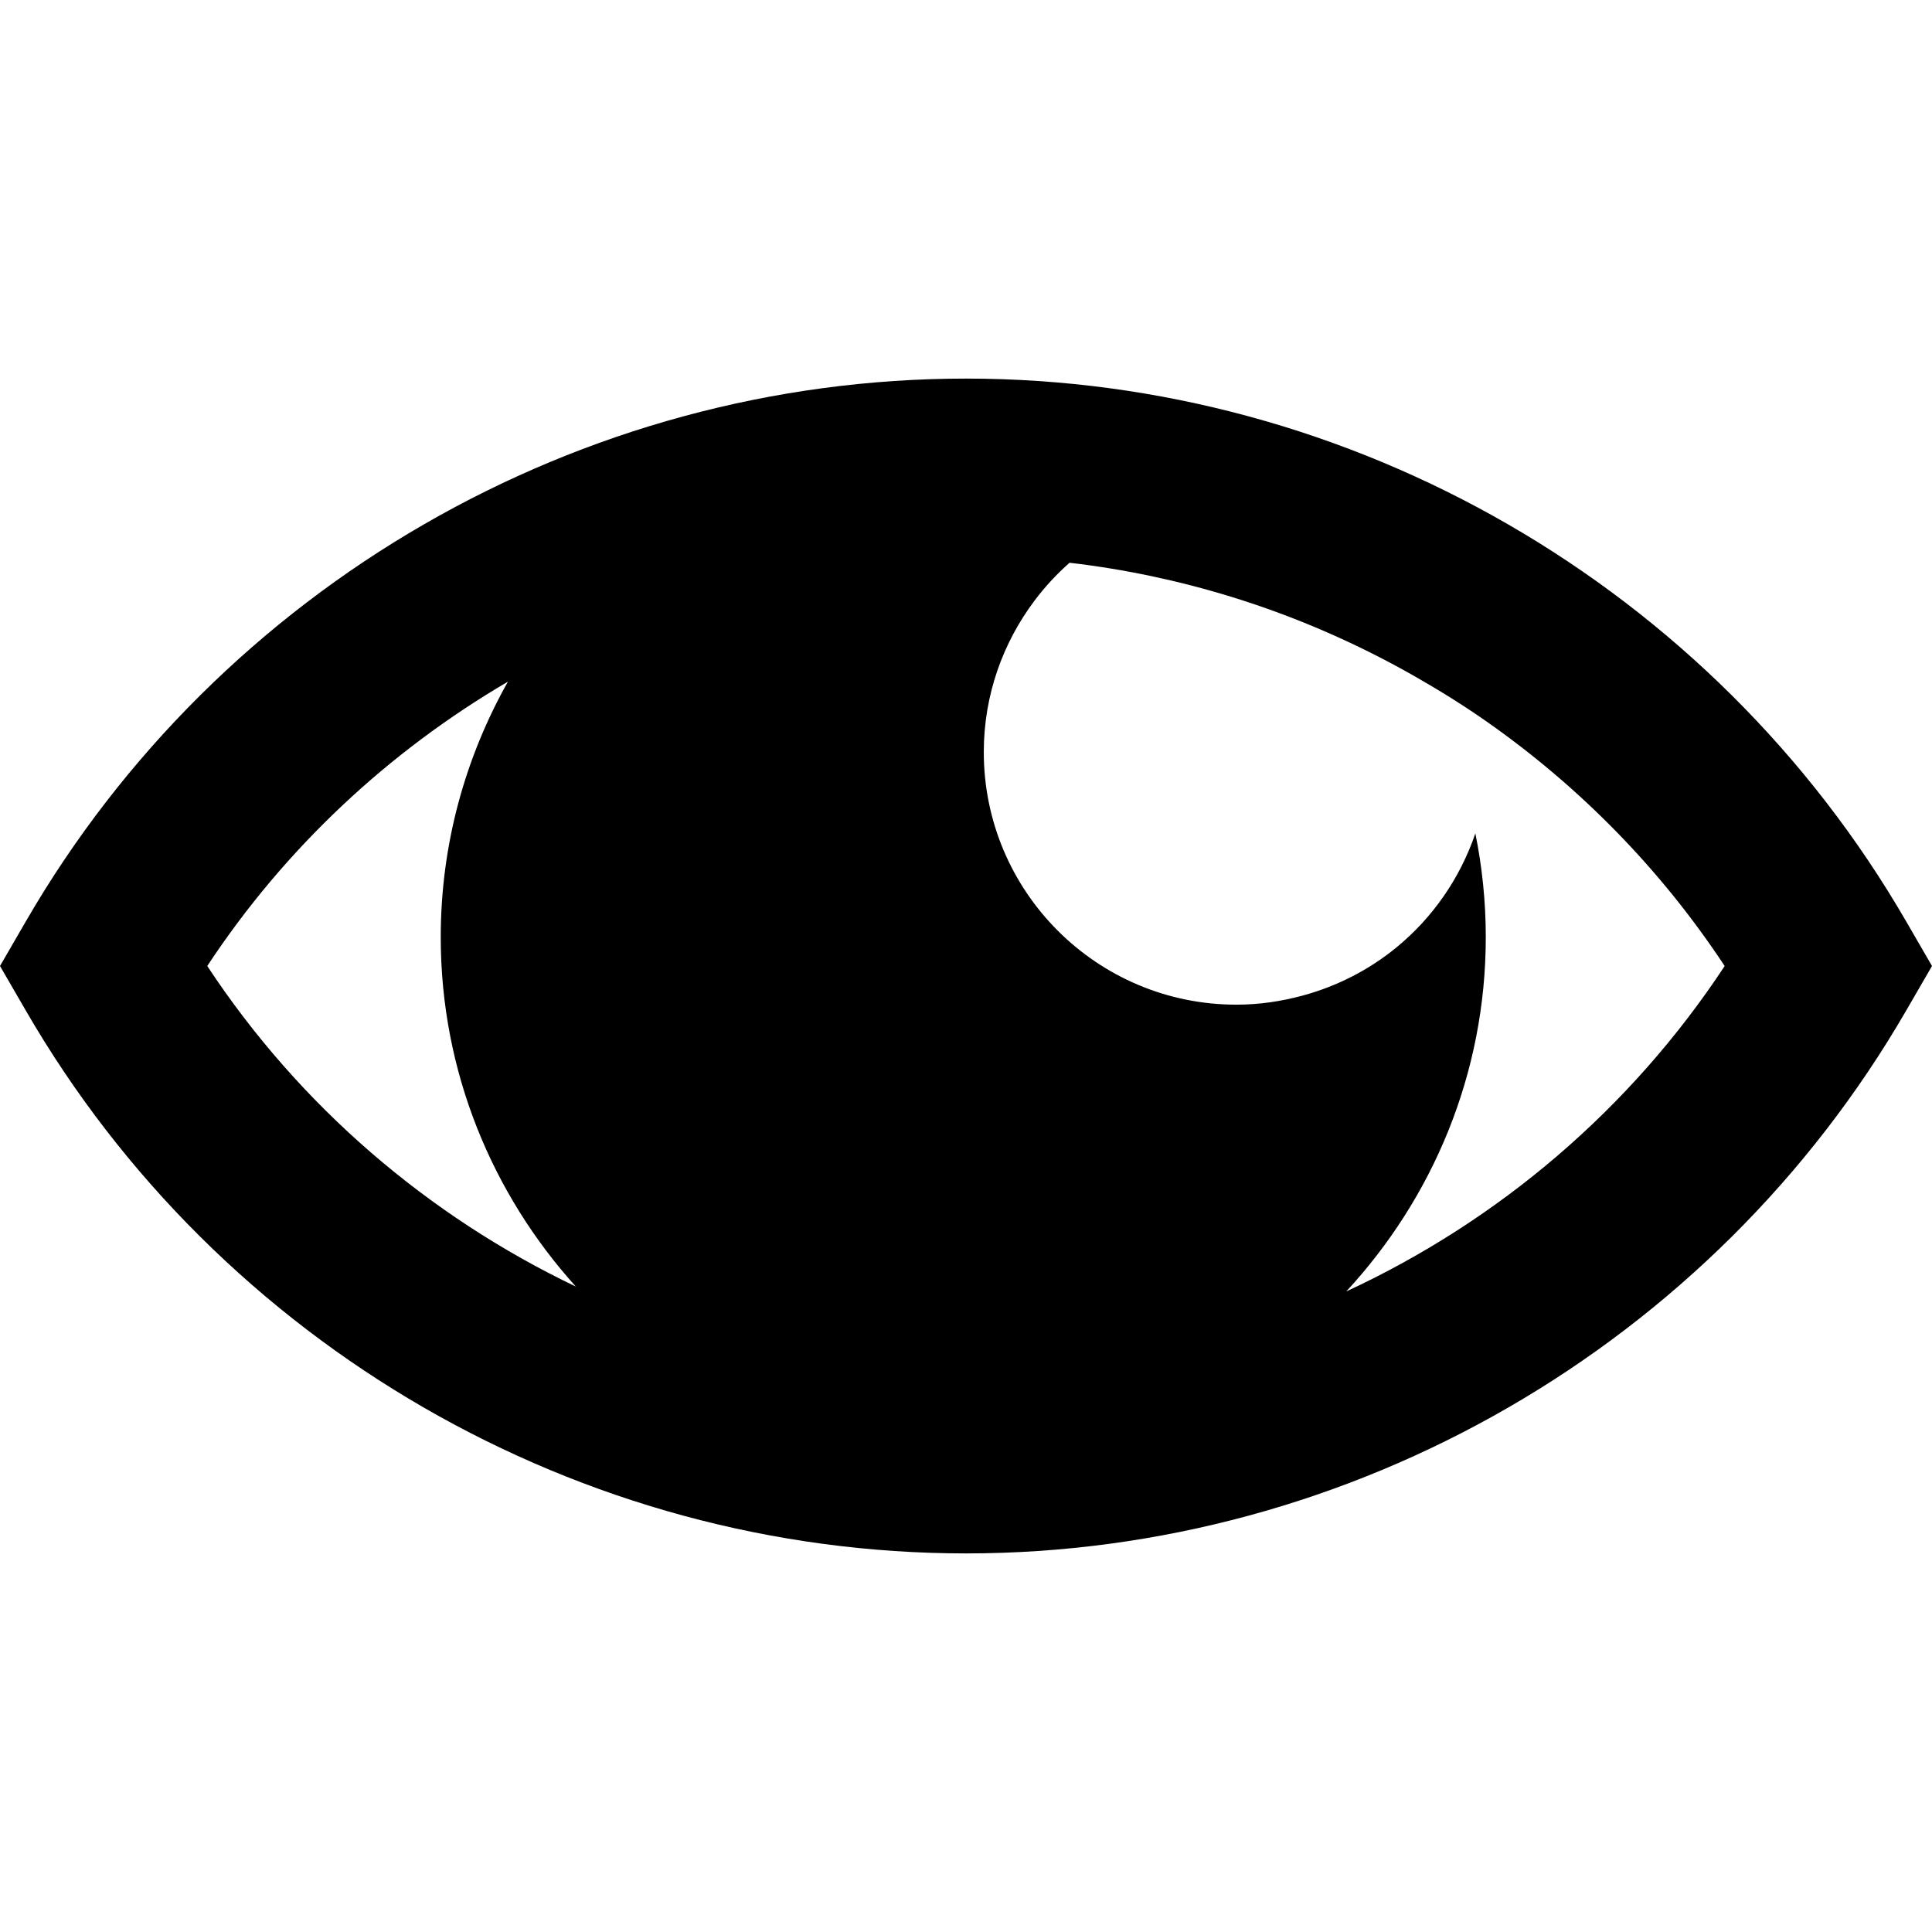
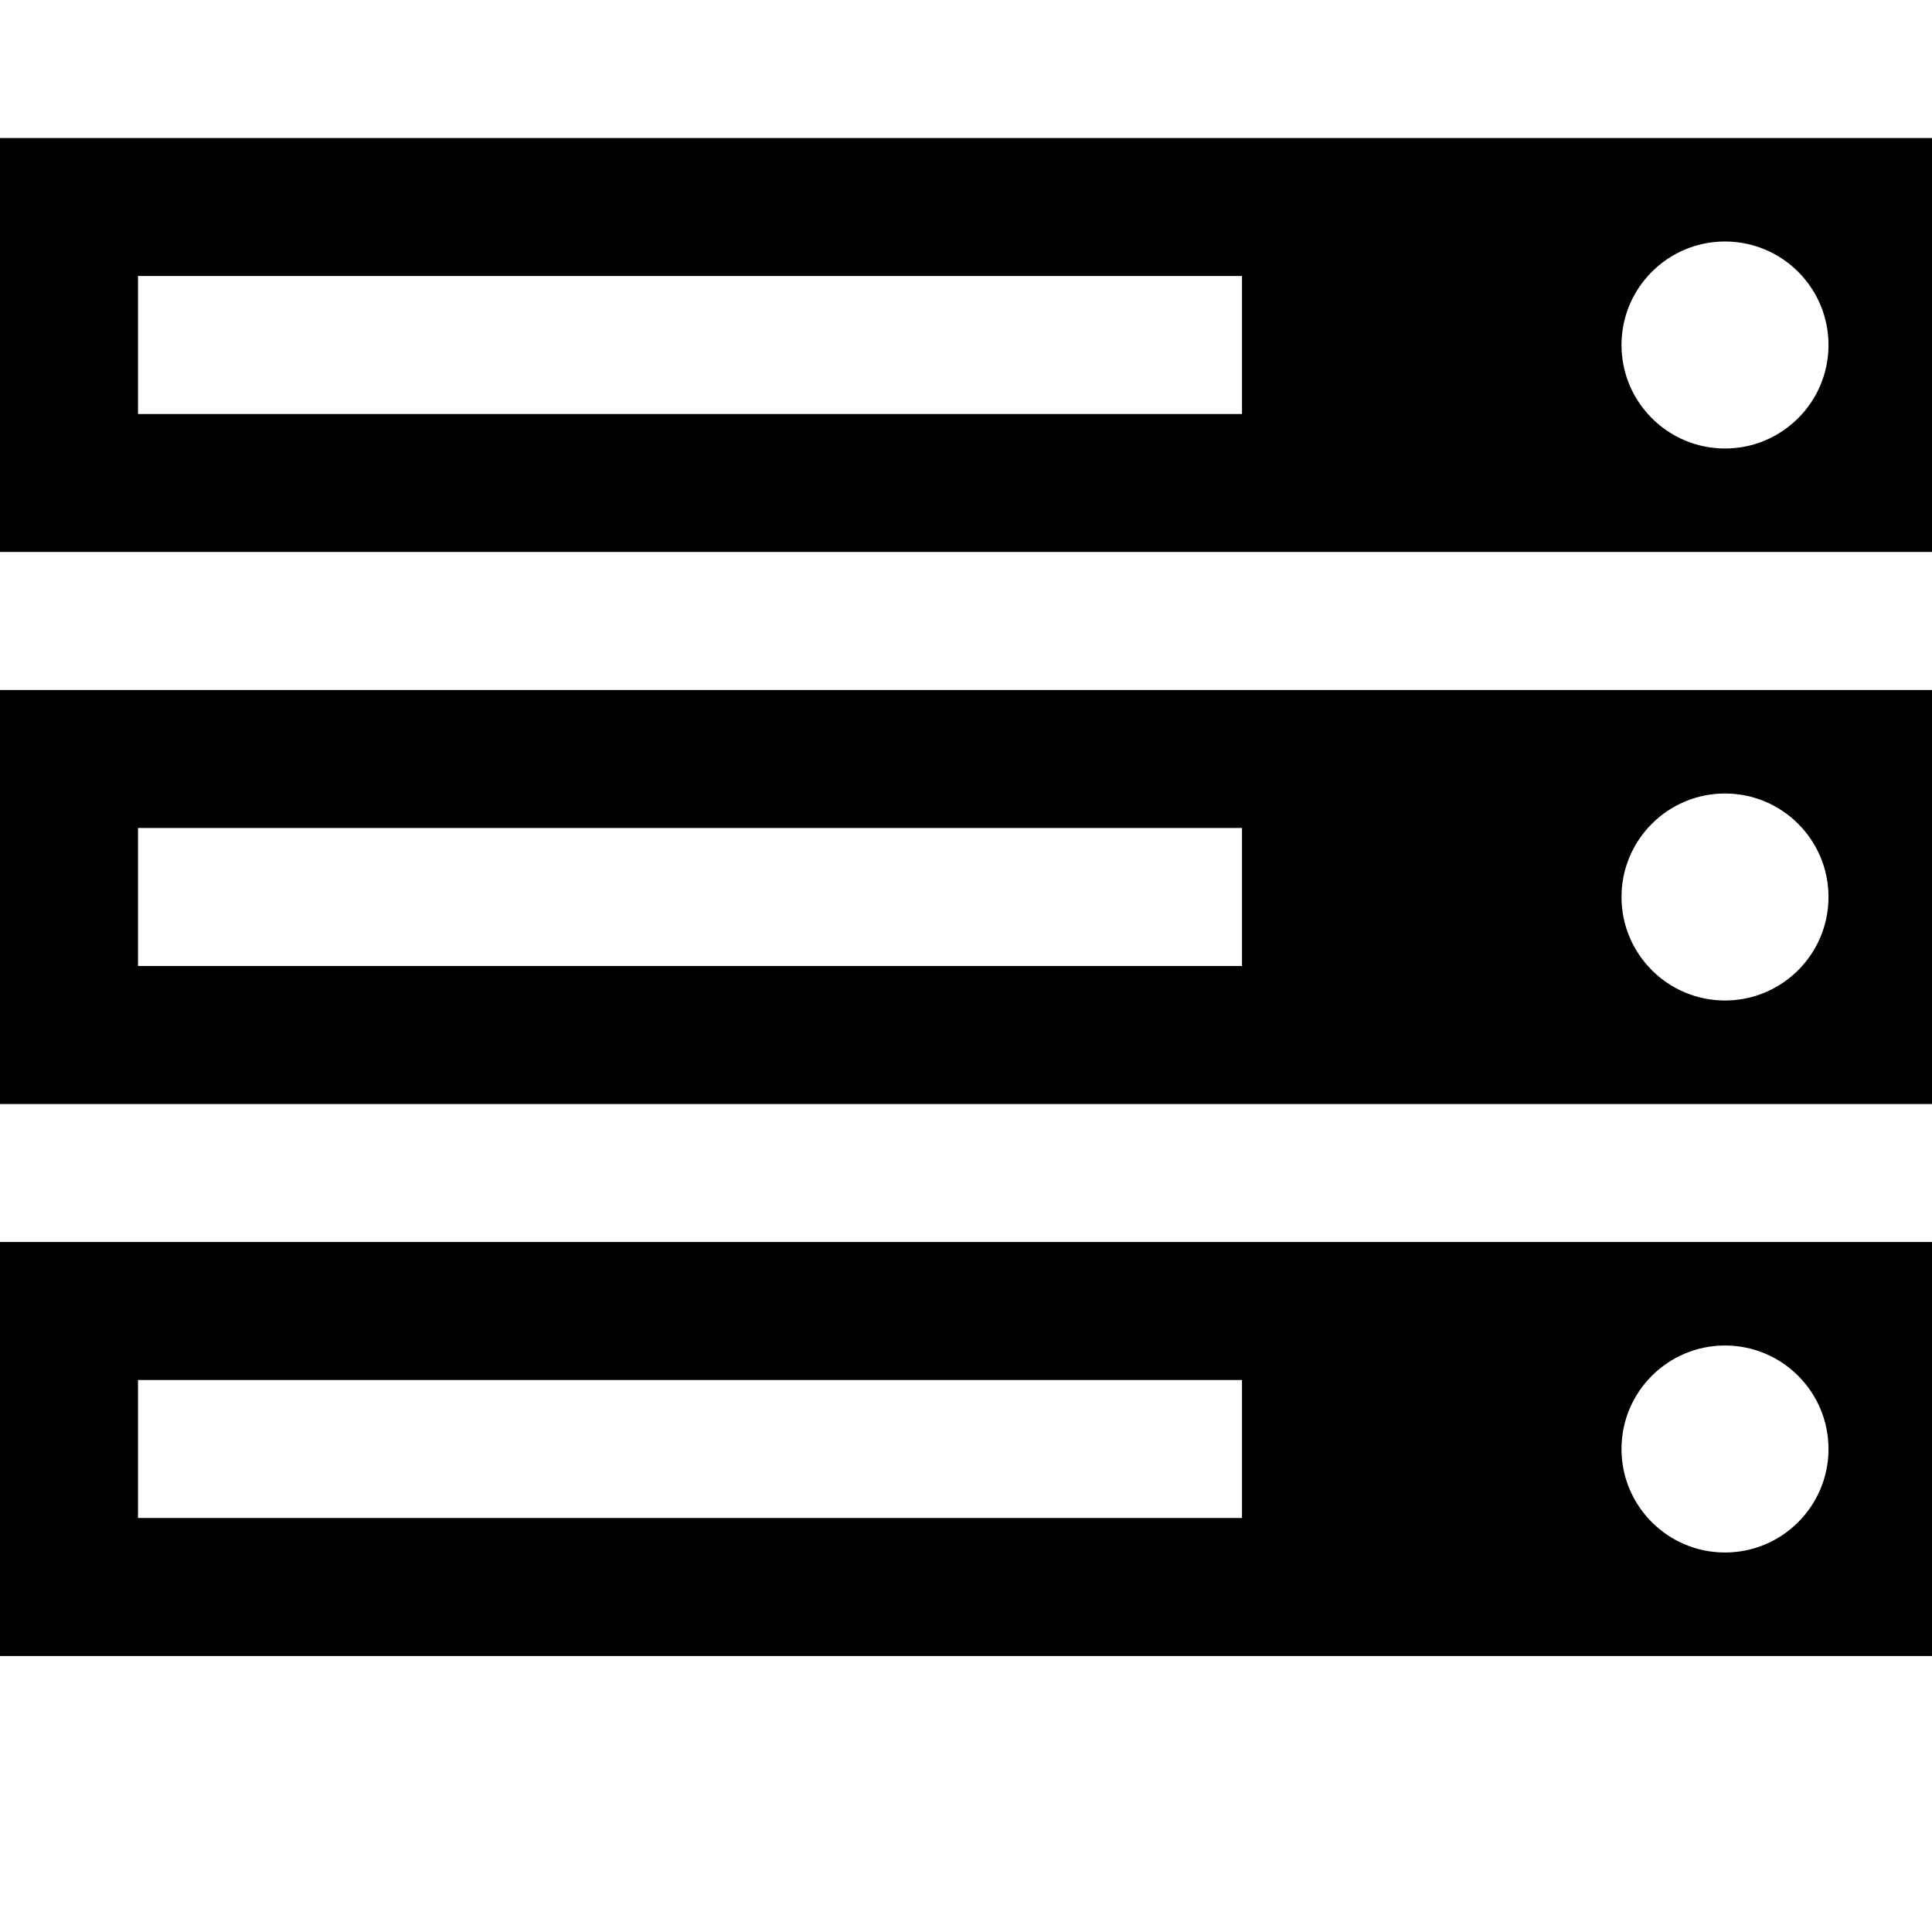
- <svg xmlns="http://www.w3.org/2000/svg" version="1.1" id="Capa_1" x="0px" y="0px" viewBox="0 0 54.308 54.308" style="enable-background:new 0 0 54.308 54.308;" xml:space="preserve">
-   <g>
-     <path style="fill:7bd500;" d="M53.583,25.902c-5.448-9.413-15.575-15.26-26.429-15.26S6.173,16.489,0.725,25.902L0,27.154   l0.725,1.252c5.447,9.413,15.574,15.26,26.429,15.26s20.981-5.847,26.429-15.26l0.725-1.252L53.583,25.902z M5.826,27.154   c2.187-3.319,5.102-6.031,8.452-7.993c-1.198,2.126-1.889,4.574-1.889,7.183c0,3.778,1.446,7.215,3.797,9.821   C12.031,34.179,8.419,31.089,5.826,27.154z M37.843,36.302c2.426-2.621,3.922-6.114,3.922-9.958c0-0.999-0.102-1.974-0.293-2.917   c-0.432,1.268-1.207,2.377-2.222,3.208c-0.762,0.624-1.658,1.086-2.635,1.351c-0.594,0.161-1.216,0.255-1.86,0.255   c-3.922,0-7.101-3.179-7.101-7.101c0-1.605,0.539-3.08,1.436-4.269c0.289-0.383,0.615-0.735,0.974-1.052   c1.55,0.18,3.069,0.503,4.543,0.956c1.81,0.557,3.547,1.314,5.184,2.249c0.687,0.393,1.36,0.811,2.008,1.266   c2.608,1.829,4.888,4.145,6.681,6.865C45.83,31.178,42.117,34.323,37.843,36.302z" />
-   </g>
-   <g>
- </g>
-   <g>
- </g>
-   <g>
- </g>
-   <g>
- </g>
-   <g>
- </g>
-   <g>
- </g>
-   <g>
- </g>
-   <g>
- </g>
-   <g>
- </g>
-   <g>
- </g>
-   <g>
- </g>
-   <g>
- </g>
-   <g>
- </g>
-   <g>
- </g>
-   <g>
- </g>
+ <svg xmlns="http://www.w3.org/2000/svg" version="1.1" width="28" height="28" viewBox="0 0 28 28">
+   <path d="M2 22h16v-2h-16v2zM2 14h16v-2h-16v2zM26.5 21c0-0.828-0.672-1.5-1.5-1.5s-1.5 0.672-1.5 1.5 0.672 1.5 1.5 1.5 1.5-0.672 1.5-1.5zM2 6h16v-2h-16v2zM26.5 13c0-0.828-0.672-1.5-1.5-1.5s-1.5 0.672-1.5 1.5 0.672 1.5 1.5 1.5 1.5-0.672 1.5-1.5zM26.5 5c0-0.828-0.672-1.5-1.5-1.5s-1.5 0.672-1.5 1.5 0.672 1.5 1.5 1.5 1.5-0.672 1.5-1.5zM28 18v6h-28v-6h28zM28 10v6h-28v-6h28zM28 2v6h-28v-6h28z" />
</svg>
